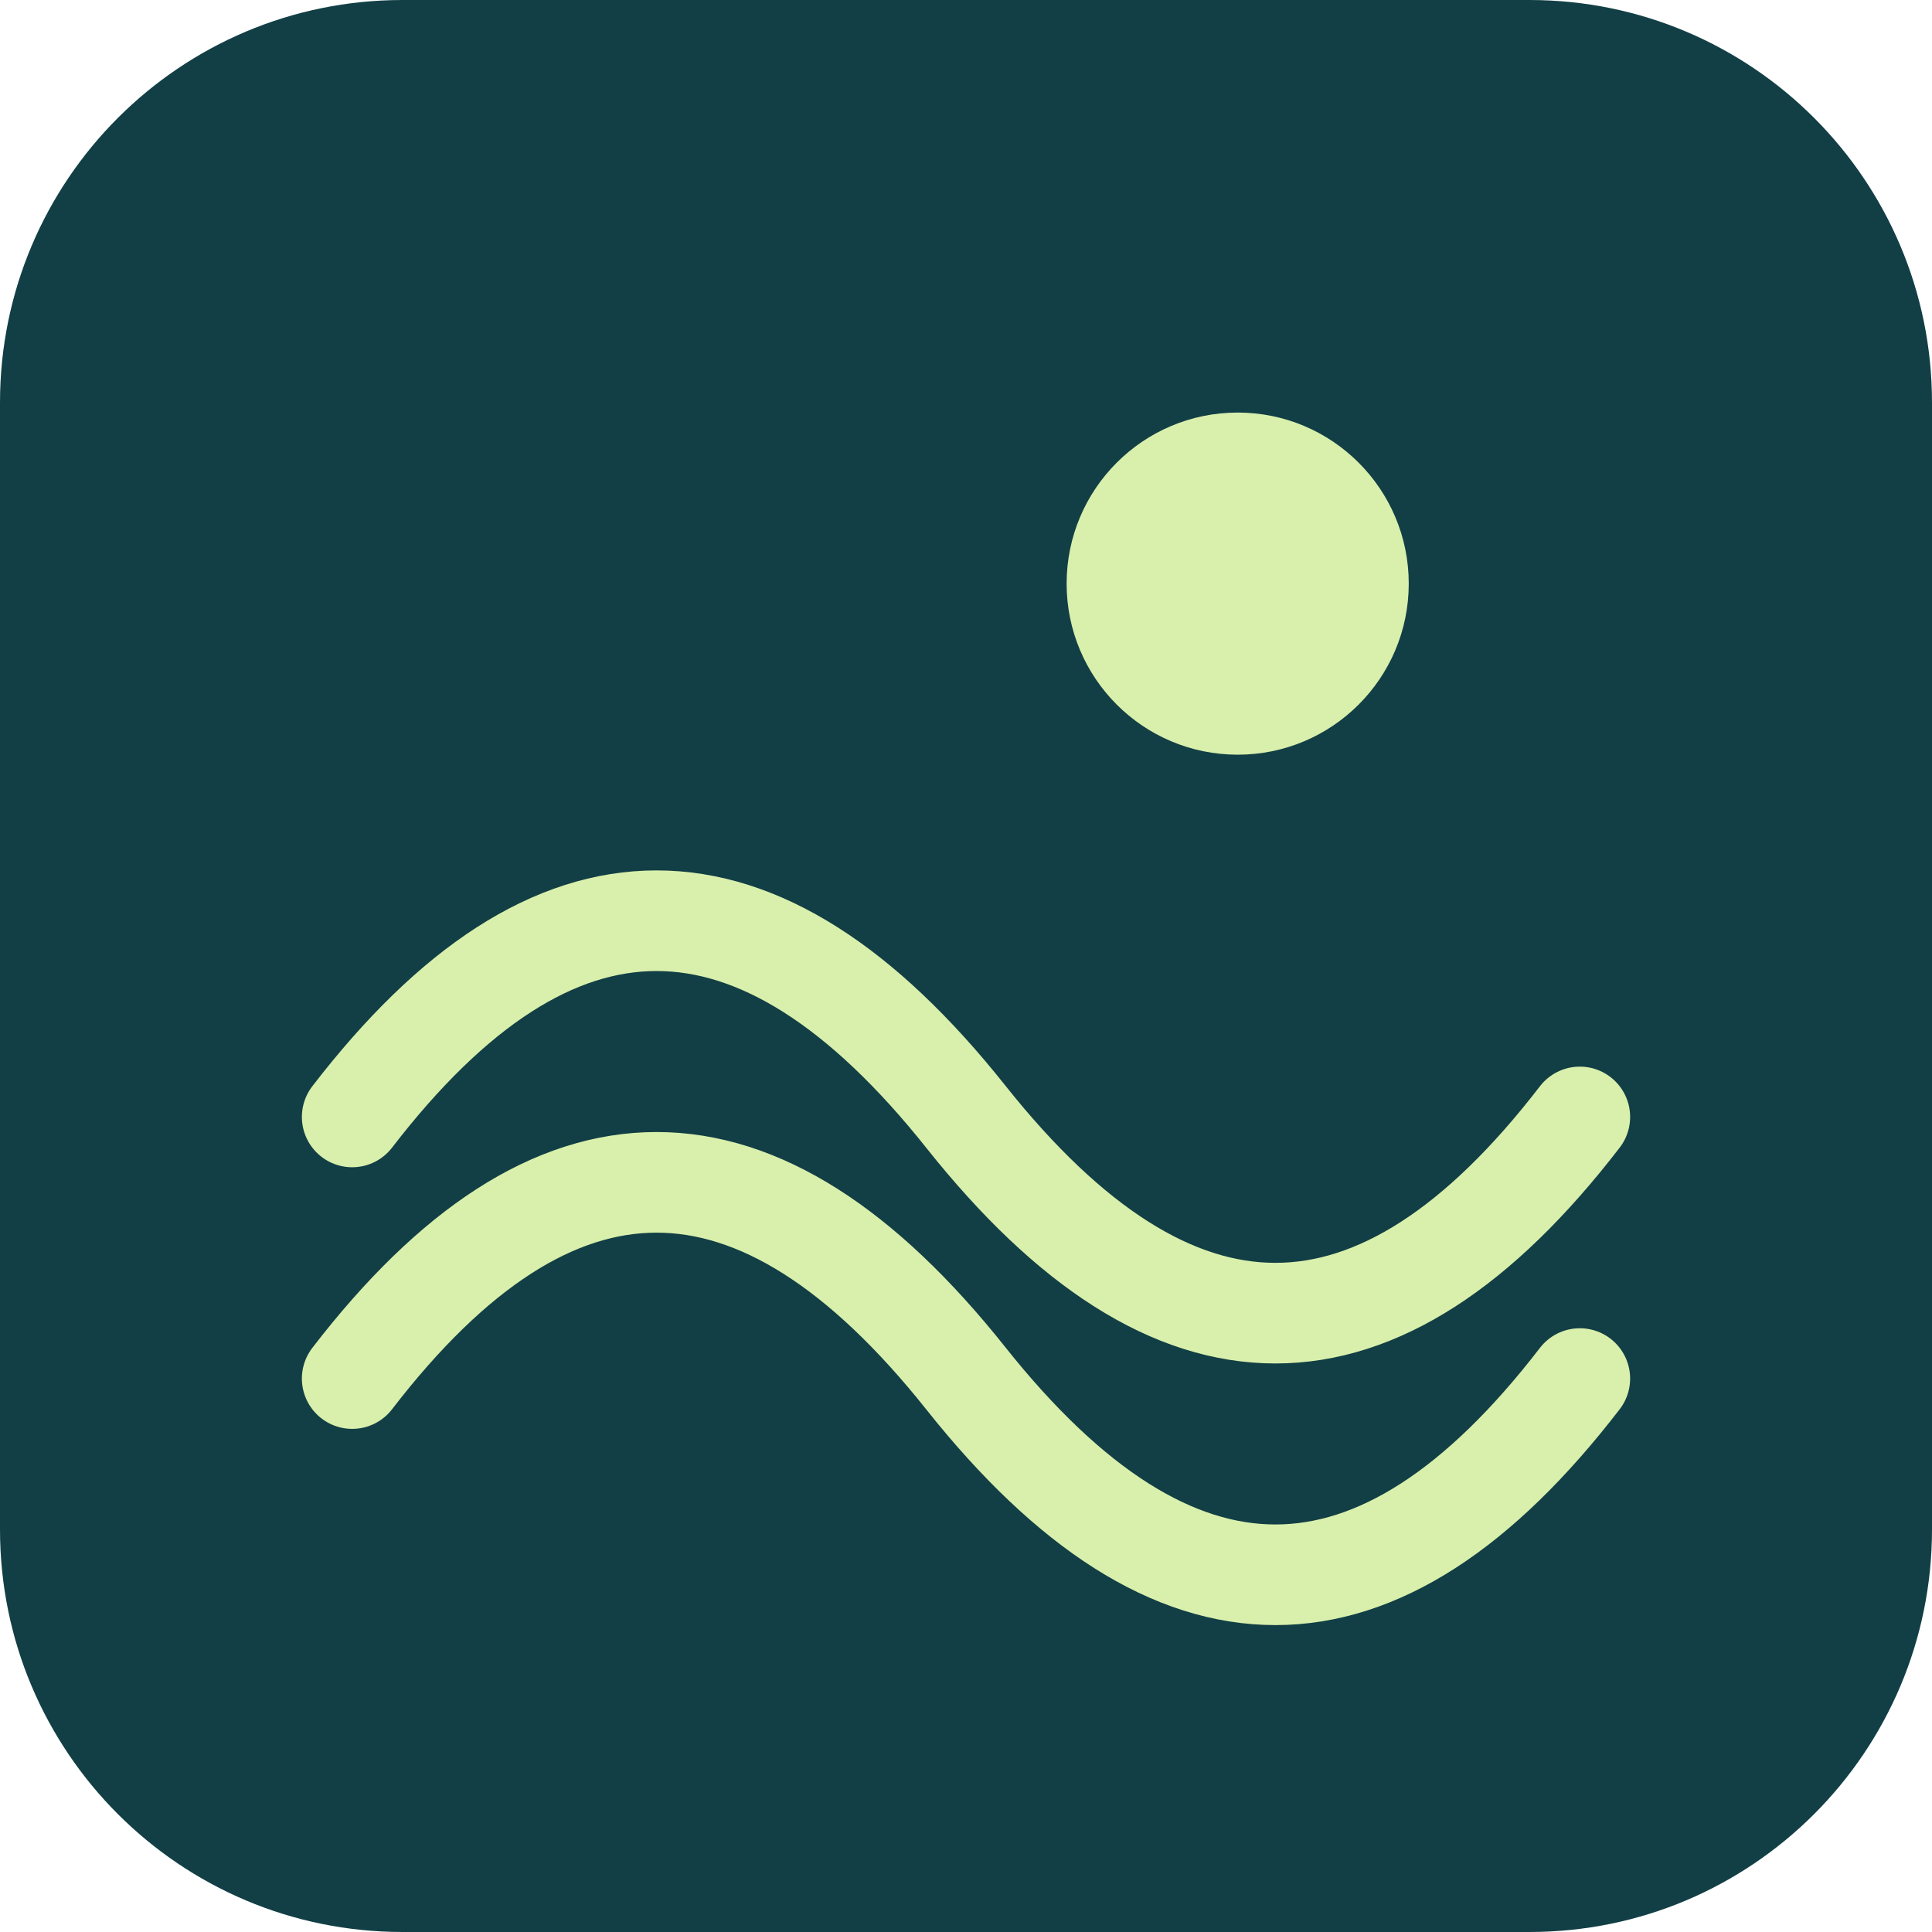
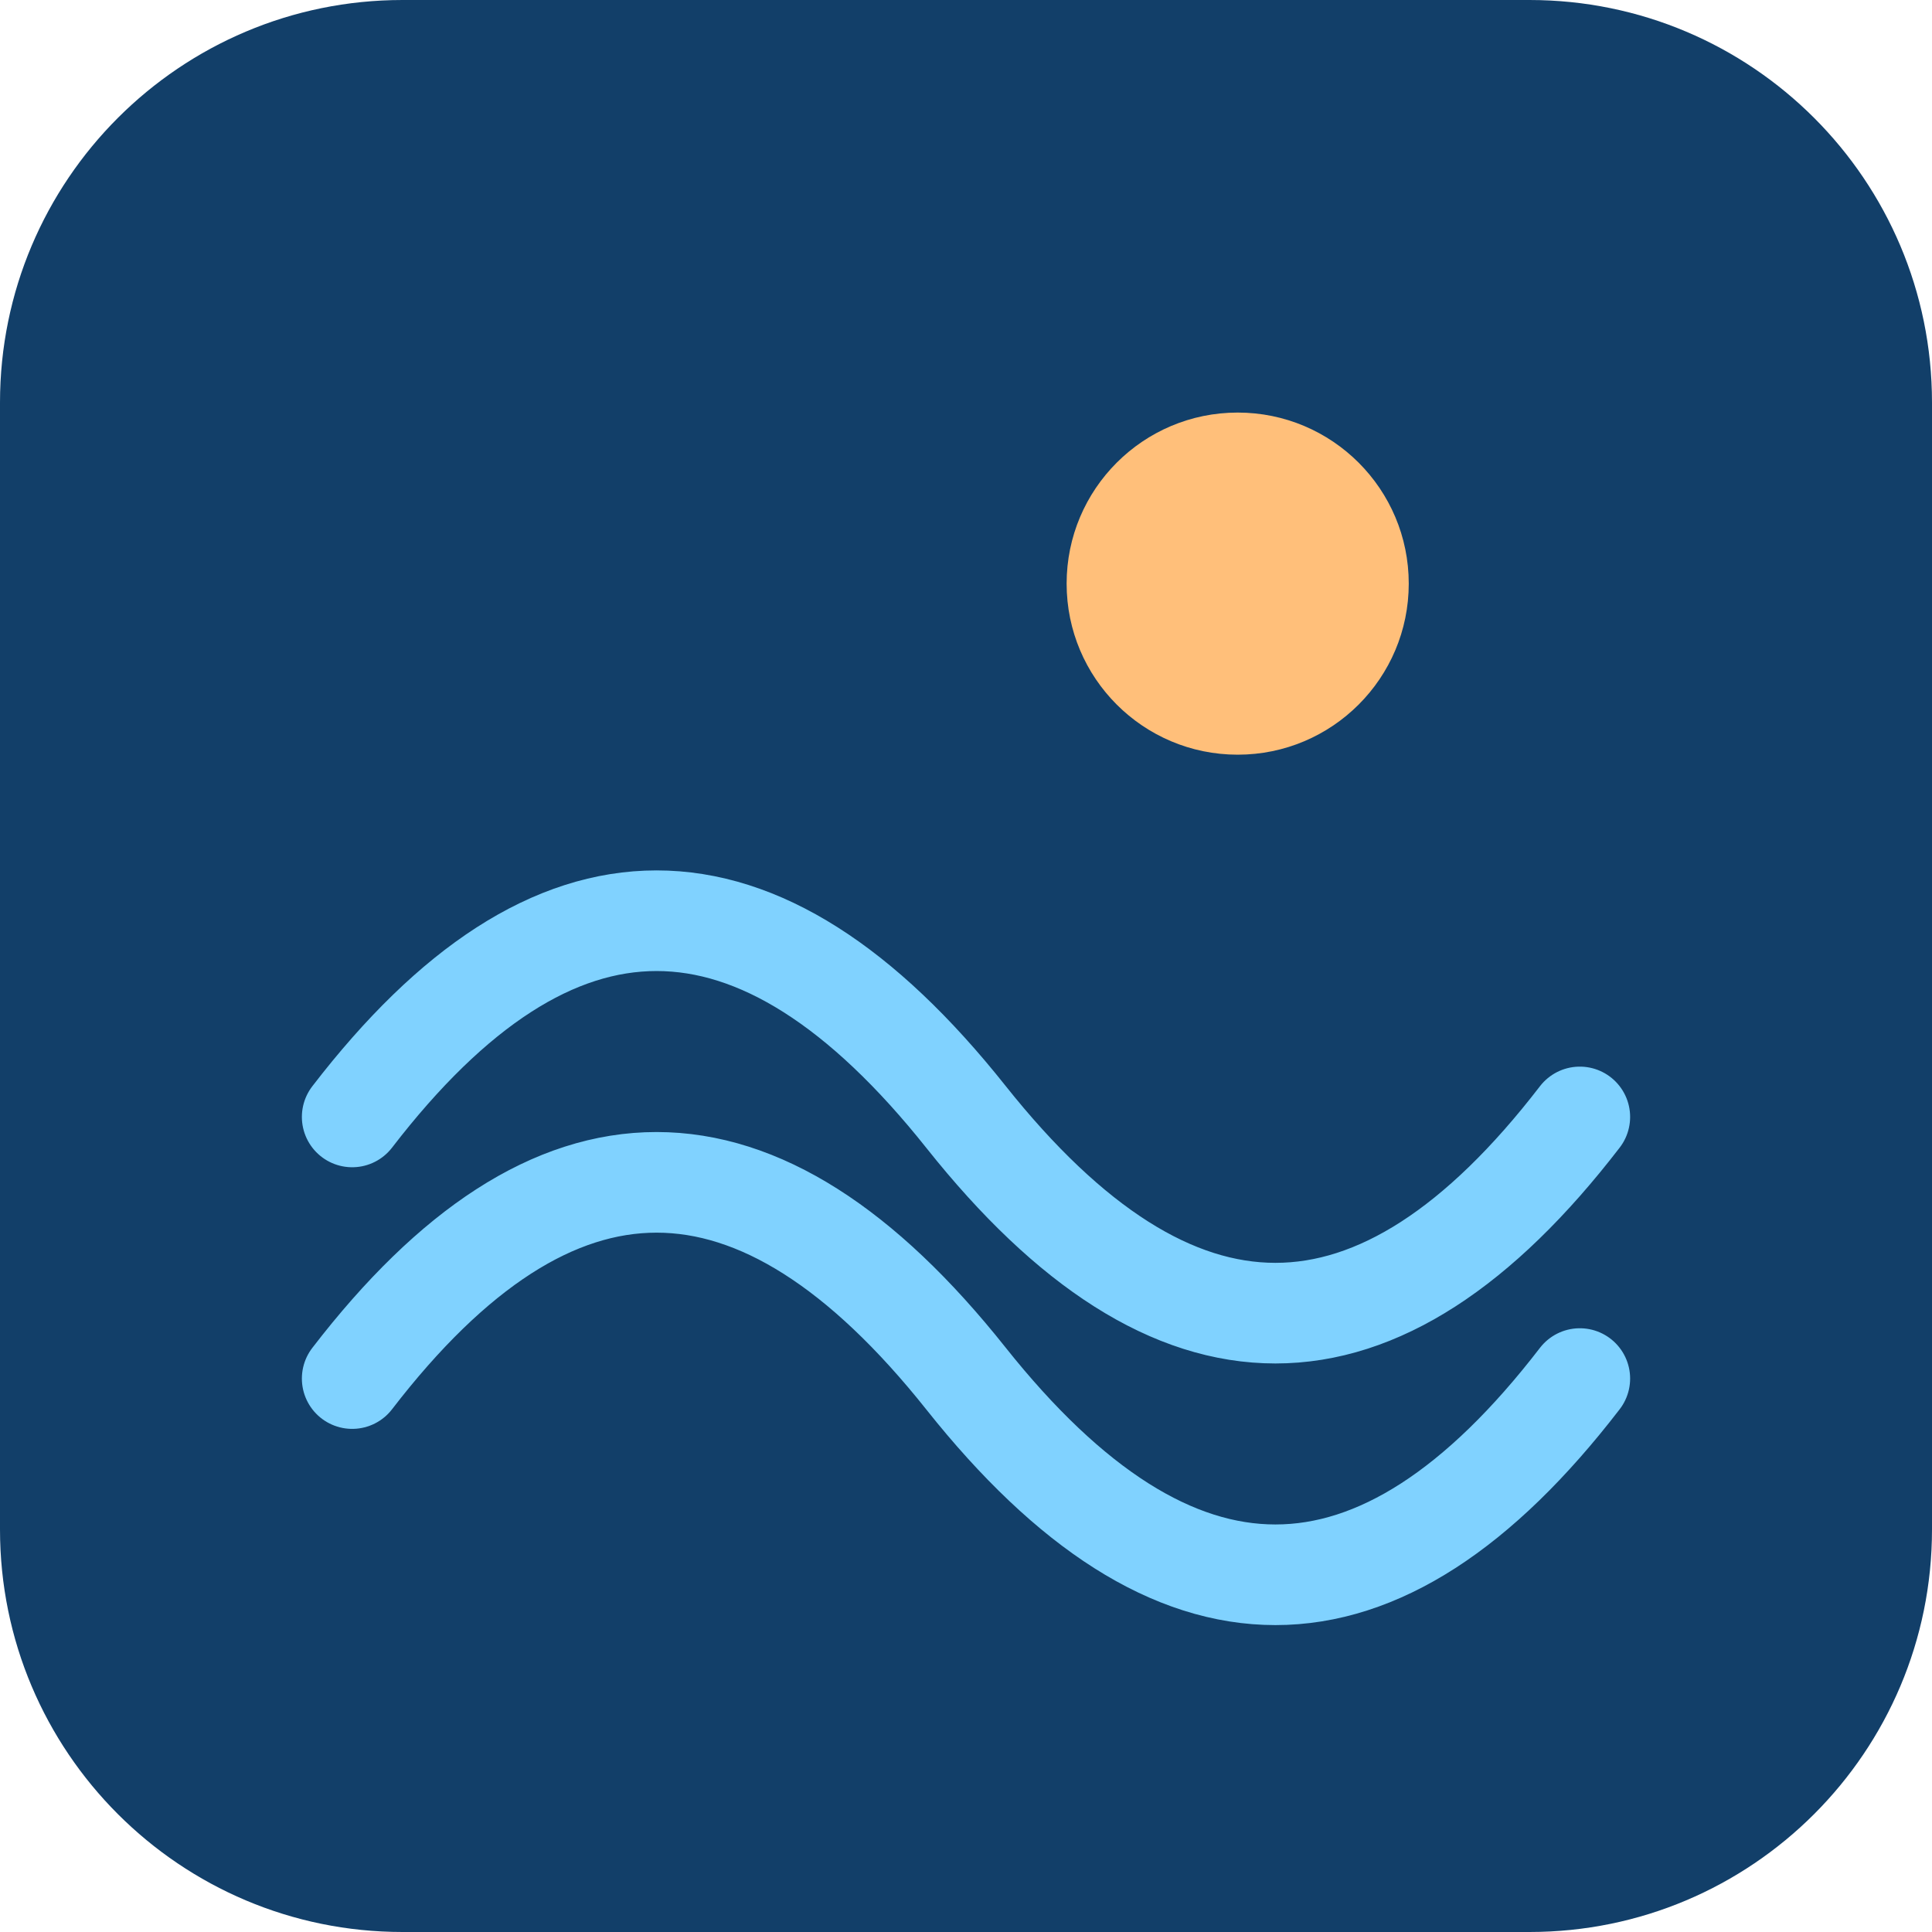
<svg xmlns="http://www.w3.org/2000/svg" viewBox="0 0 192 192">
-   <rect width="192" height="192" rx="40" fill="#123f45" />
-   <path d="M35 111 Q65 72 96 111 T157 111 M35 137 Q65 98 96 137 T157 137" fill="none" stroke="#d9efac" stroke-width="10" stroke-linecap="round" />
-   <circle cx="123" cy="58" r="17" fill="#d9efac" />
+   <rect width="192" height="192" rx="40" fill="#123f69" />
+   <path d="M35 111 Q65 72 96 111 T157 111 M35 137 Q65 98 96 137 T157 137" fill="none" stroke="#80d2ff" stroke-width="10" stroke-linecap="round" />
+   <circle cx="123" cy="58" r="17" fill="#ffbf7a" />
</svg>
